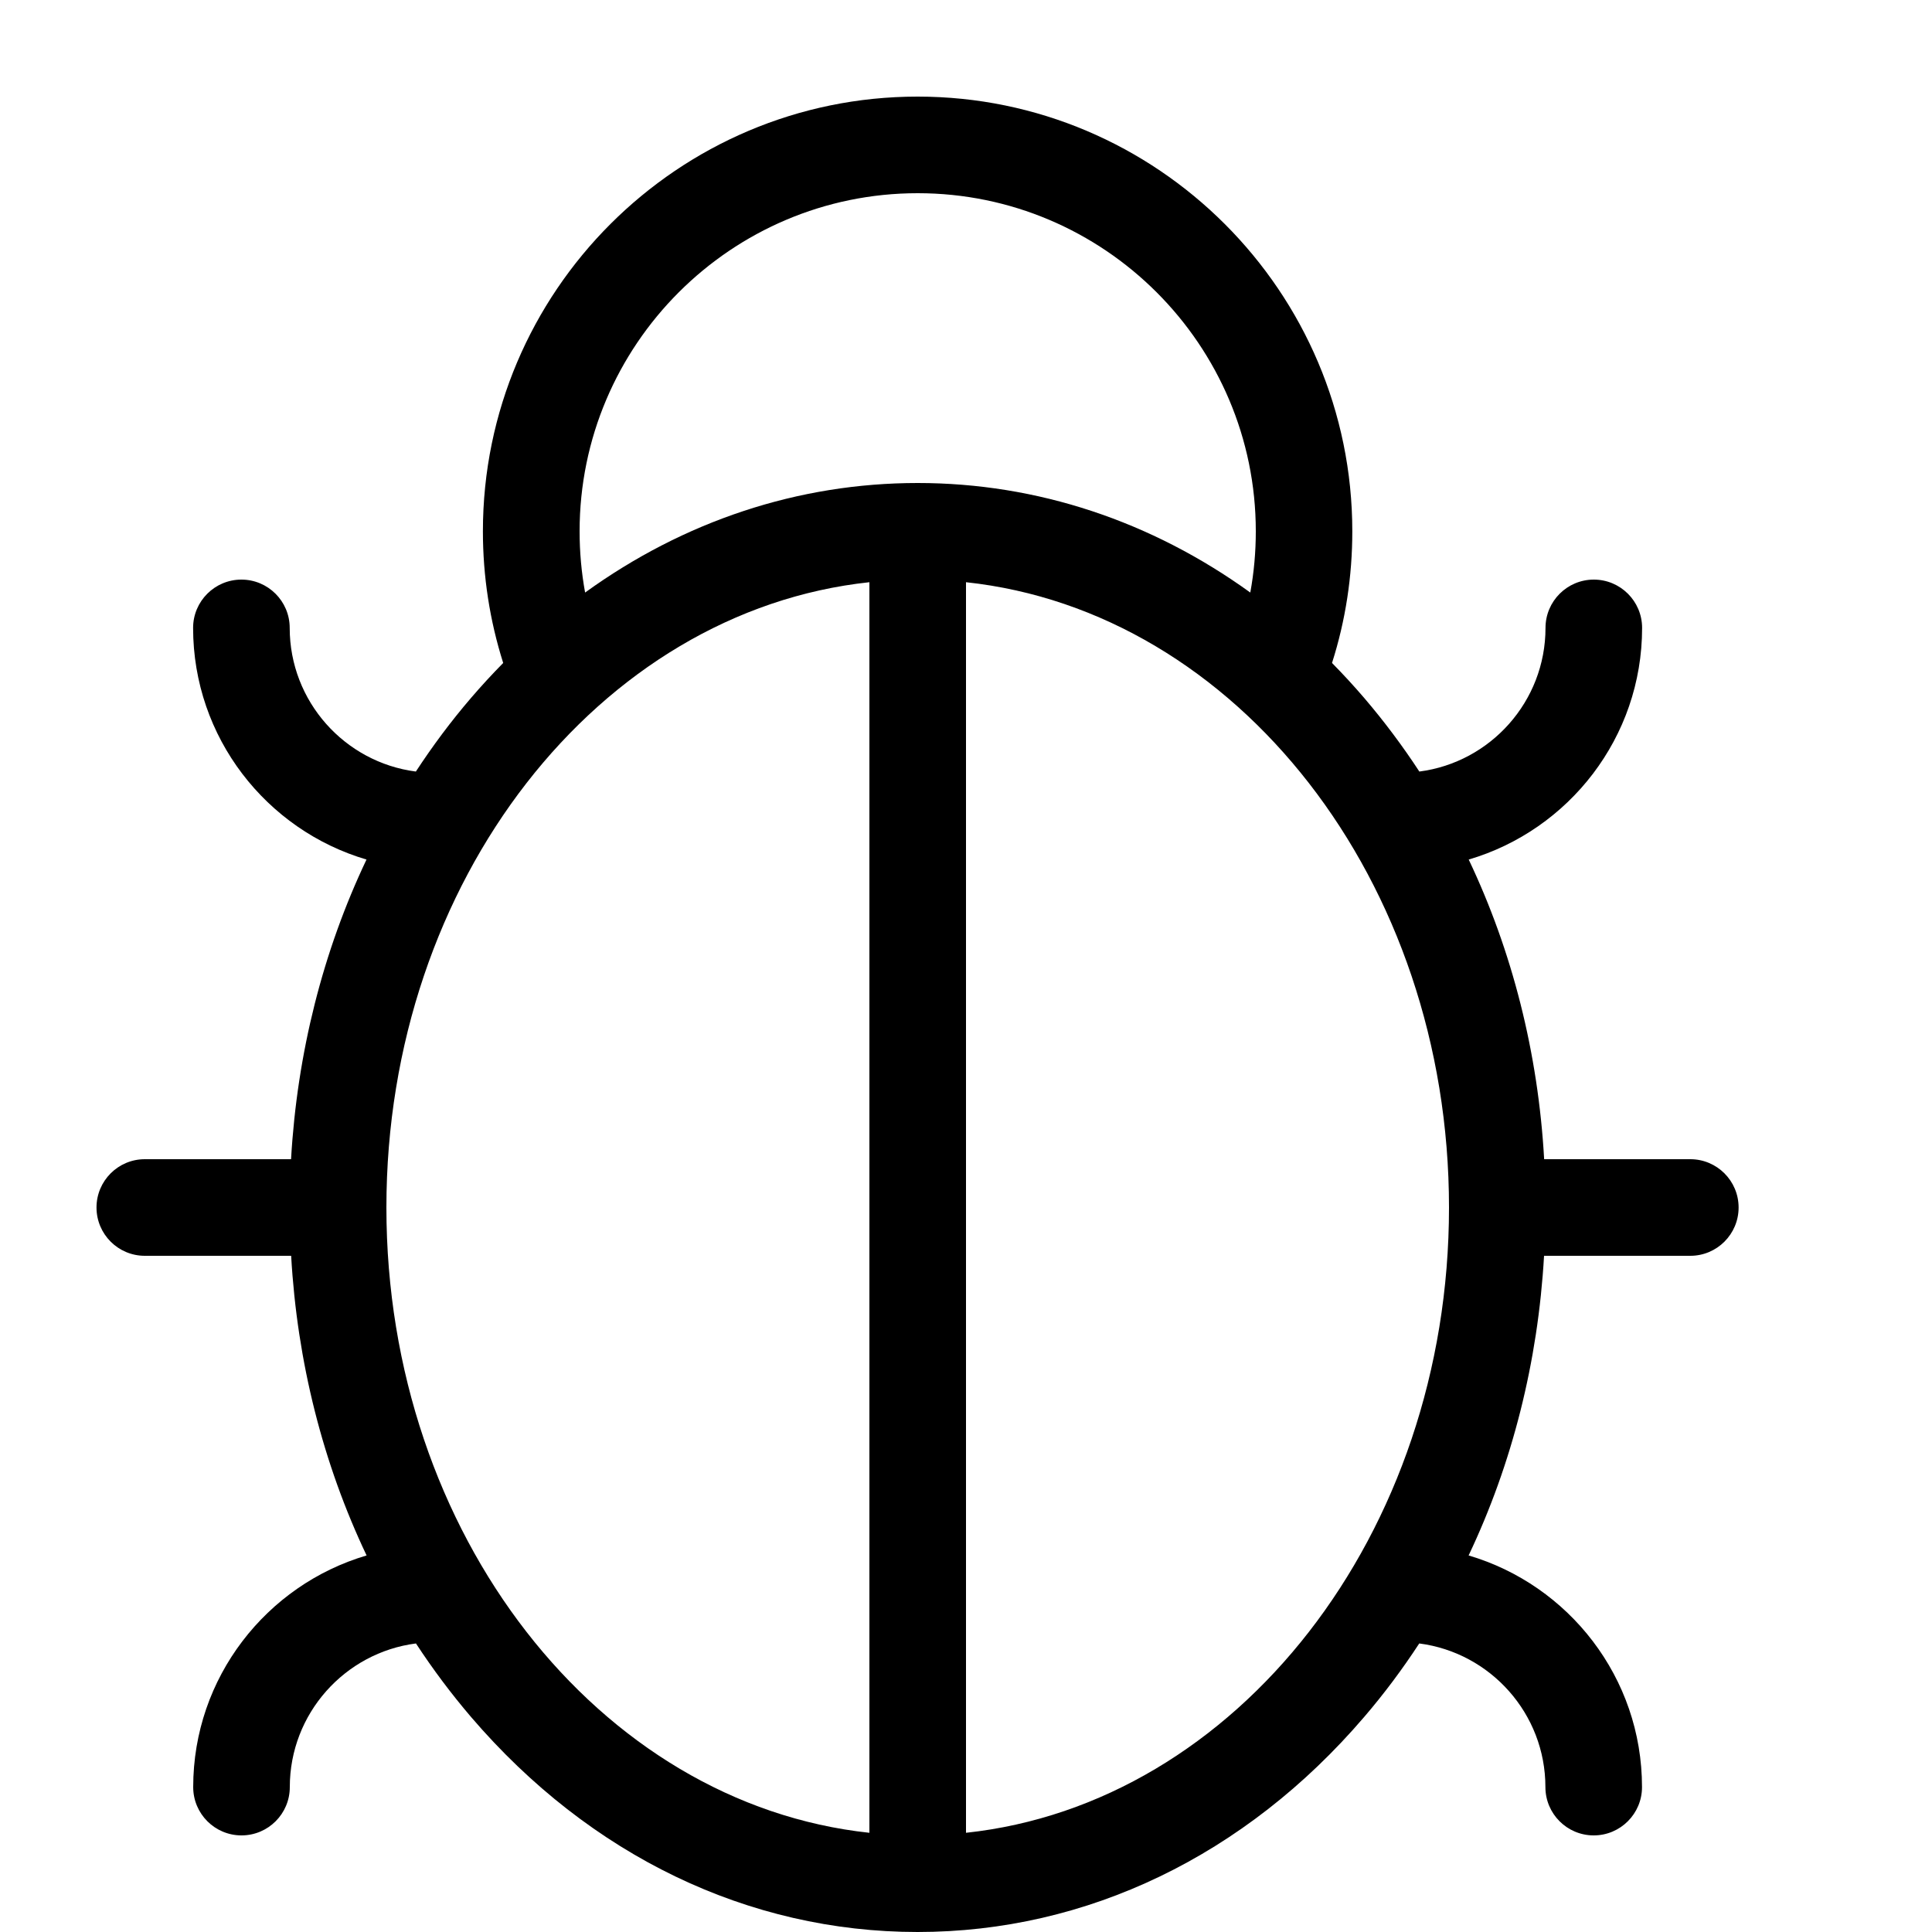
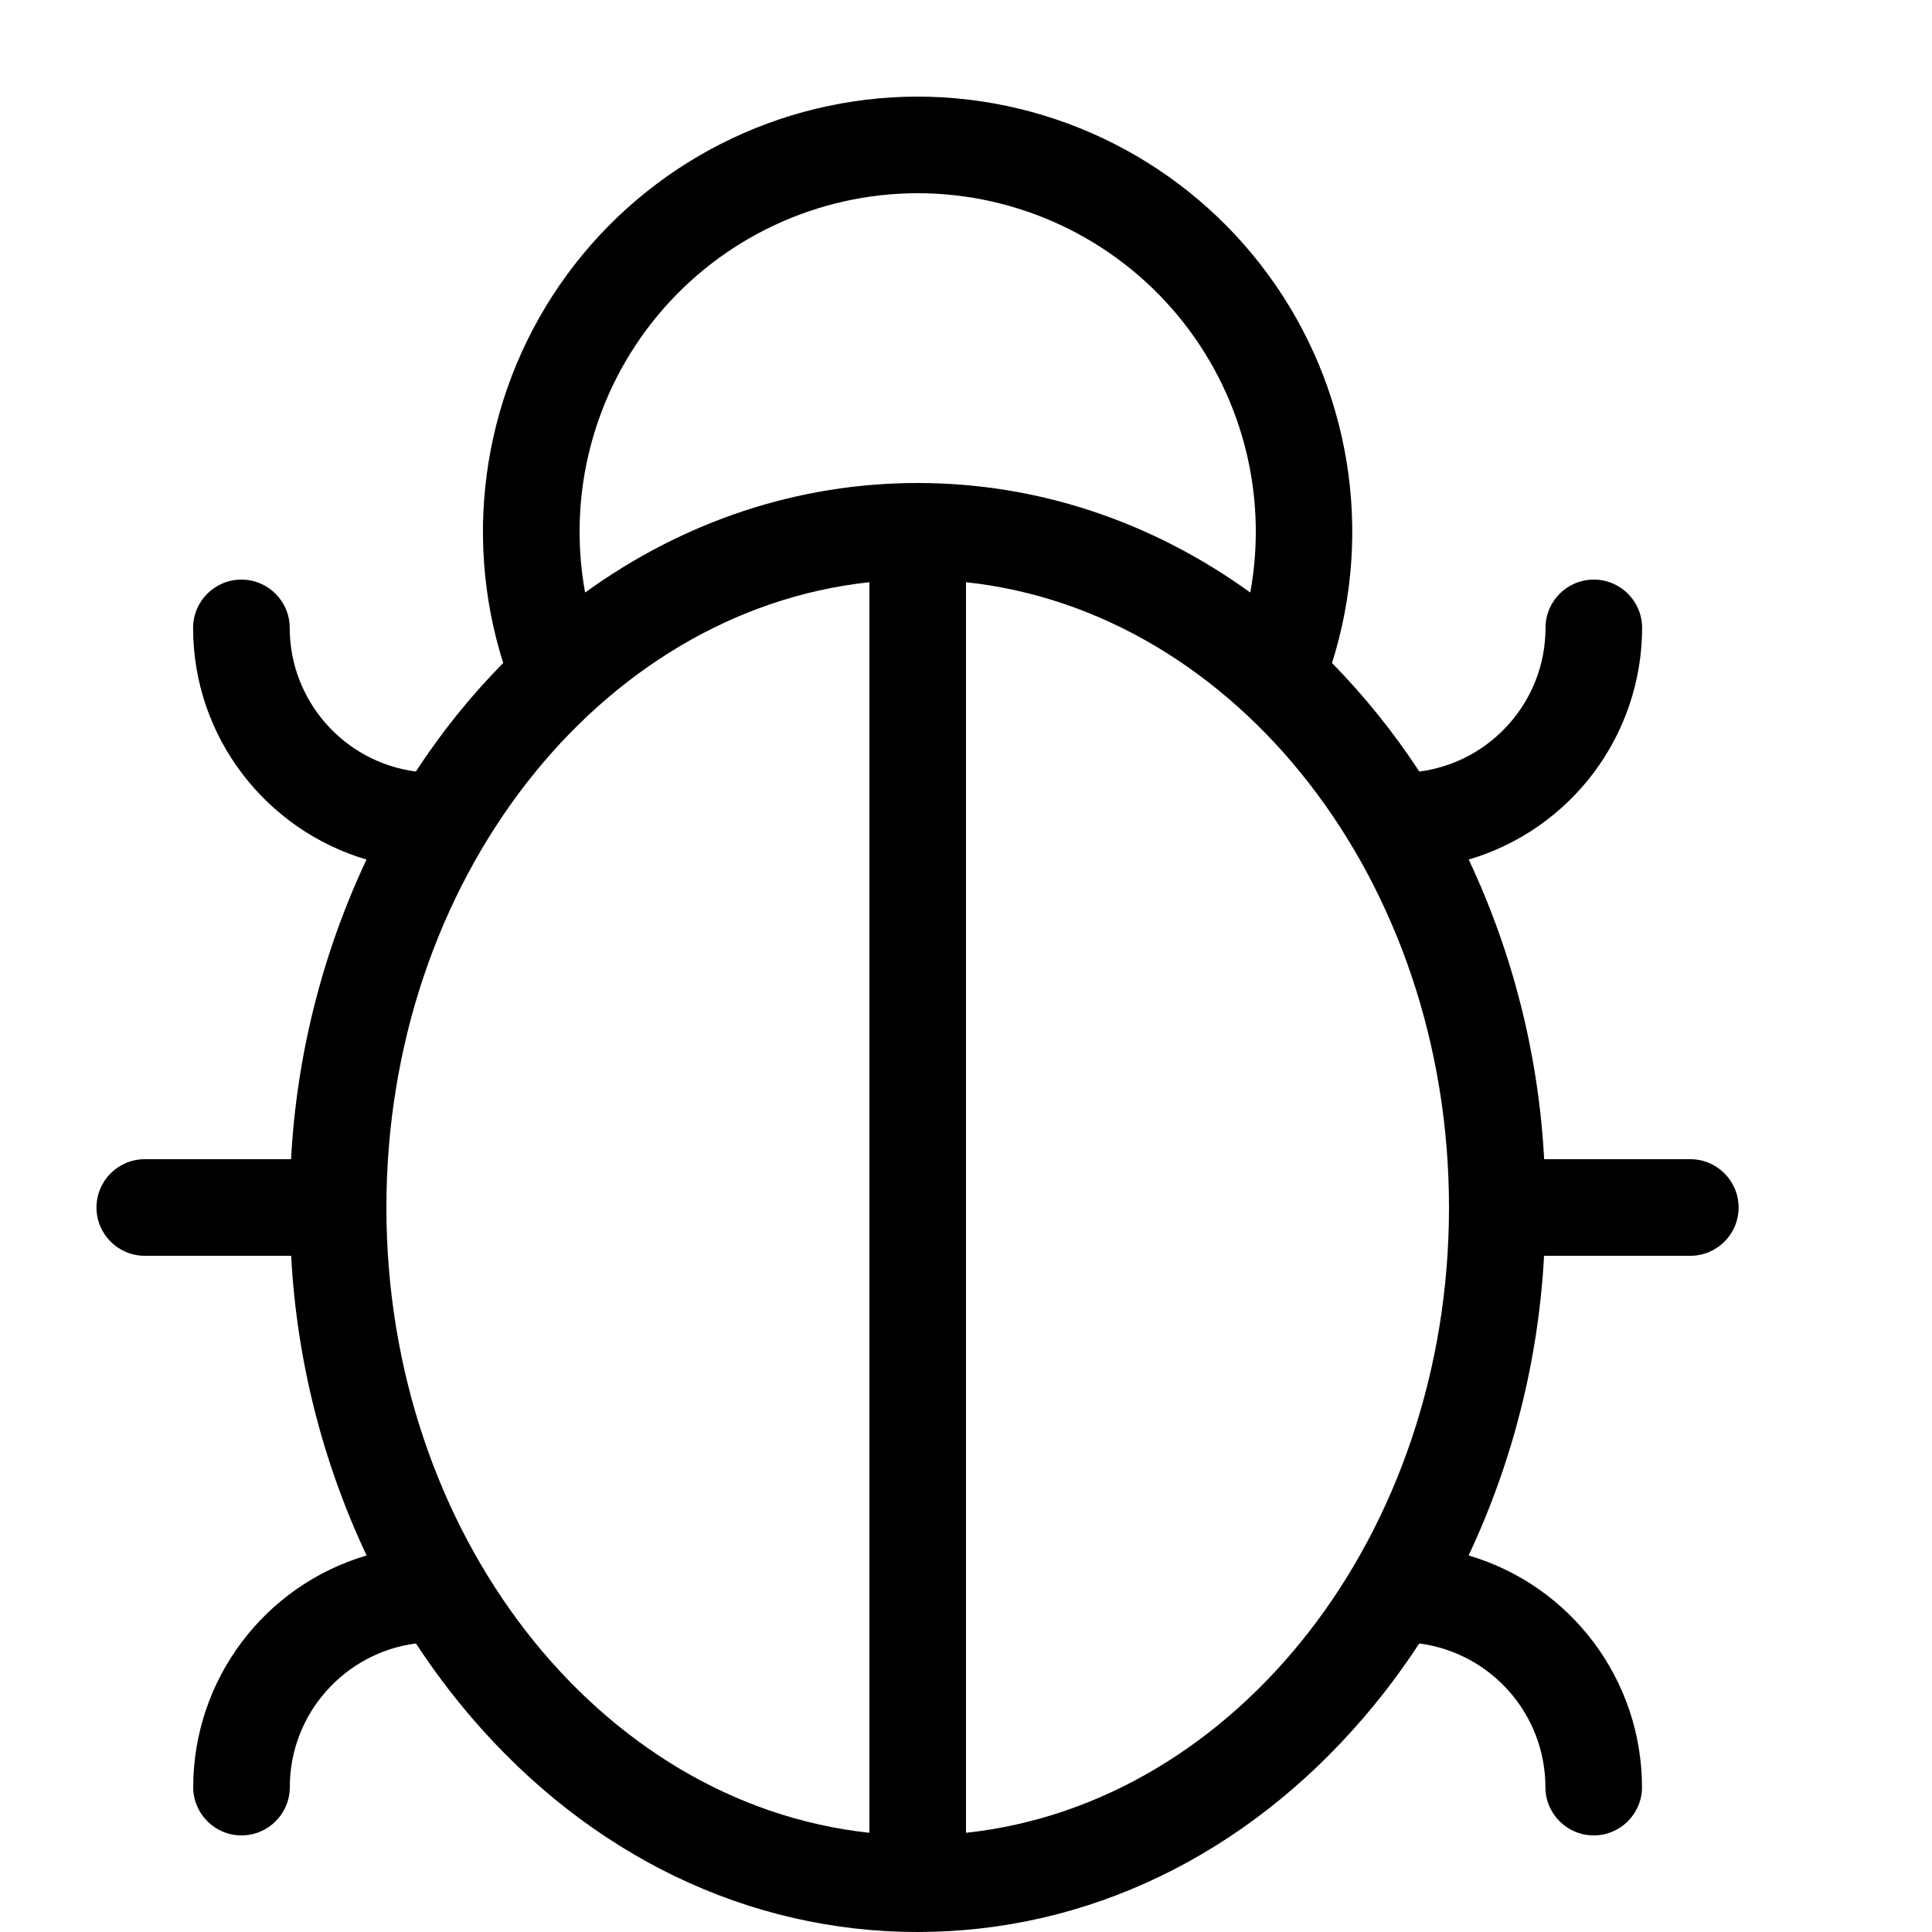
- <svg xmlns="http://www.w3.org/2000/svg" version="1.1" width="20" height="20" viewBox="0 0 20 20">
-   <path fill="#000000" d="M17.5 12h-1.515c-0.062-1.099-0.33-2.153-0.781-3.102 1.036-0.305 1.795-1.264 1.795-2.398 0-0.276-0.224-0.5-0.5-0.5s-0.5 0.224-0.5 0.5c0 0.761-0.57 1.392-1.306 1.487-0.174-0.266-0.365-0.521-0.571-0.762-0.108-0.126-0.219-0.246-0.333-0.362 0.14-0.439 0.21-0.896 0.21-1.363 0-2.481-2.019-4.5-4.5-4.5s-4.5 2.019-4.5 4.5c0 0.467 0.071 0.924 0.21 1.363-0.114 0.116-0.225 0.236-0.333 0.362-0.207 0.241-0.397 0.496-0.571 0.762-0.736-0.095-1.306-0.726-1.306-1.487 0-0.276-0.224-0.5-0.5-0.5s-0.5 0.224-0.5 0.5c0 1.134 0.759 2.093 1.795 2.398-0.451 0.949-0.718 2.003-0.781 3.102h-1.514c-0.276 0-0.5 0.224-0.5 0.5s0.224 0.5 0.5 0.5h1.515c0.062 1.099 0.33 2.153 0.781 3.102-1.036 0.305-1.795 1.264-1.795 2.398 0 0.276 0.224 0.5 0.5 0.5s0.5-0.224 0.5-0.5c0-0.761 0.57-1.392 1.306-1.487 0.174 0.266 0.365 0.521 0.571 0.762 1.23 1.435 2.871 2.225 4.622 2.225s3.393-0.79 4.622-2.225c0.207-0.241 0.397-0.496 0.571-0.762 0.736 0.095 1.306 0.726 1.306 1.487 0 0.276 0.224 0.5 0.5 0.5s0.5-0.224 0.5-0.5c0-1.134-0.759-2.093-1.795-2.398 0.451-0.949 0.718-2.003 0.781-3.102h1.514c0.276 0 0.5-0.224 0.5-0.5s-0.224-0.5-0.5-0.5zM9.5 2c1.93 0 3.5 1.57 3.5 3.5 0 0.215-0.019 0.426-0.057 0.634-1.022-0.738-2.205-1.134-3.443-1.134s-2.421 0.395-3.443 1.134c-0.038-0.208-0.057-0.419-0.057-0.634 0-1.93 1.57-3.5 3.5-3.5zM4 12.5c0-3.385 2.201-6.173 5-6.473v12.946c-2.799-0.3-5-3.088-5-6.473zM10 18.973v-12.946c2.799 0.3 5 3.088 5 6.473s-2.201 6.173-5 6.473z" />
+ <svg xmlns="http://www.w3.org/2000/svg" width="20" height="20">
+   <path d="M17.5 12h-1.515a8.318 8.318 0 0 0-.781-3.102A2.504 2.504 0 0 0 16.999 6.5a.5.5 0 0 0-1 0c0 .761-.57 1.392-1.306 1.487a7.452 7.452 0 0 0-.904-1.124A4.505 4.505 0 0 0 9.499 1a4.505 4.505 0 0 0-4.29 5.863 7.211 7.211 0 0 0-.904 1.124A1.502 1.502 0 0 1 2.999 6.5a.5.5 0 0 0-1 0c0 1.134.759 2.093 1.795 2.398A8.337 8.337 0 0 0 3.013 12H1.499a.5.5 0 0 0 0 1h1.515a8.318 8.318 0 0 0 .781 3.102A2.504 2.504 0 0 0 2 18.5a.5.5 0 0 0 1 0c0-.761.57-1.392 1.306-1.487.174.266.365.521.571.762C6.107 19.21 7.748 20 9.499 20s3.393-.79 4.622-2.225c.207-.241.397-.496.571-.762a1.502 1.502 0 0 1 1.306 1.487.5.5 0 0 0 1 0 2.504 2.504 0 0 0-1.795-2.398A8.337 8.337 0 0 0 15.984 13h1.514a.5.5 0 0 0 0-1zm-8-10a3.504 3.504 0 0 1 3.443 4.134C11.921 5.396 10.738 5 9.5 5s-2.421.395-3.443 1.134A3.504 3.504 0 0 1 9.5 2zM4 12.5c0-3.385 2.201-6.173 5-6.473v12.946c-2.799-.3-5-3.088-5-6.473zm6 6.473V6.027c2.799.3 5 3.088 5 6.473s-2.201 6.173-5 6.473z" />
</svg>
